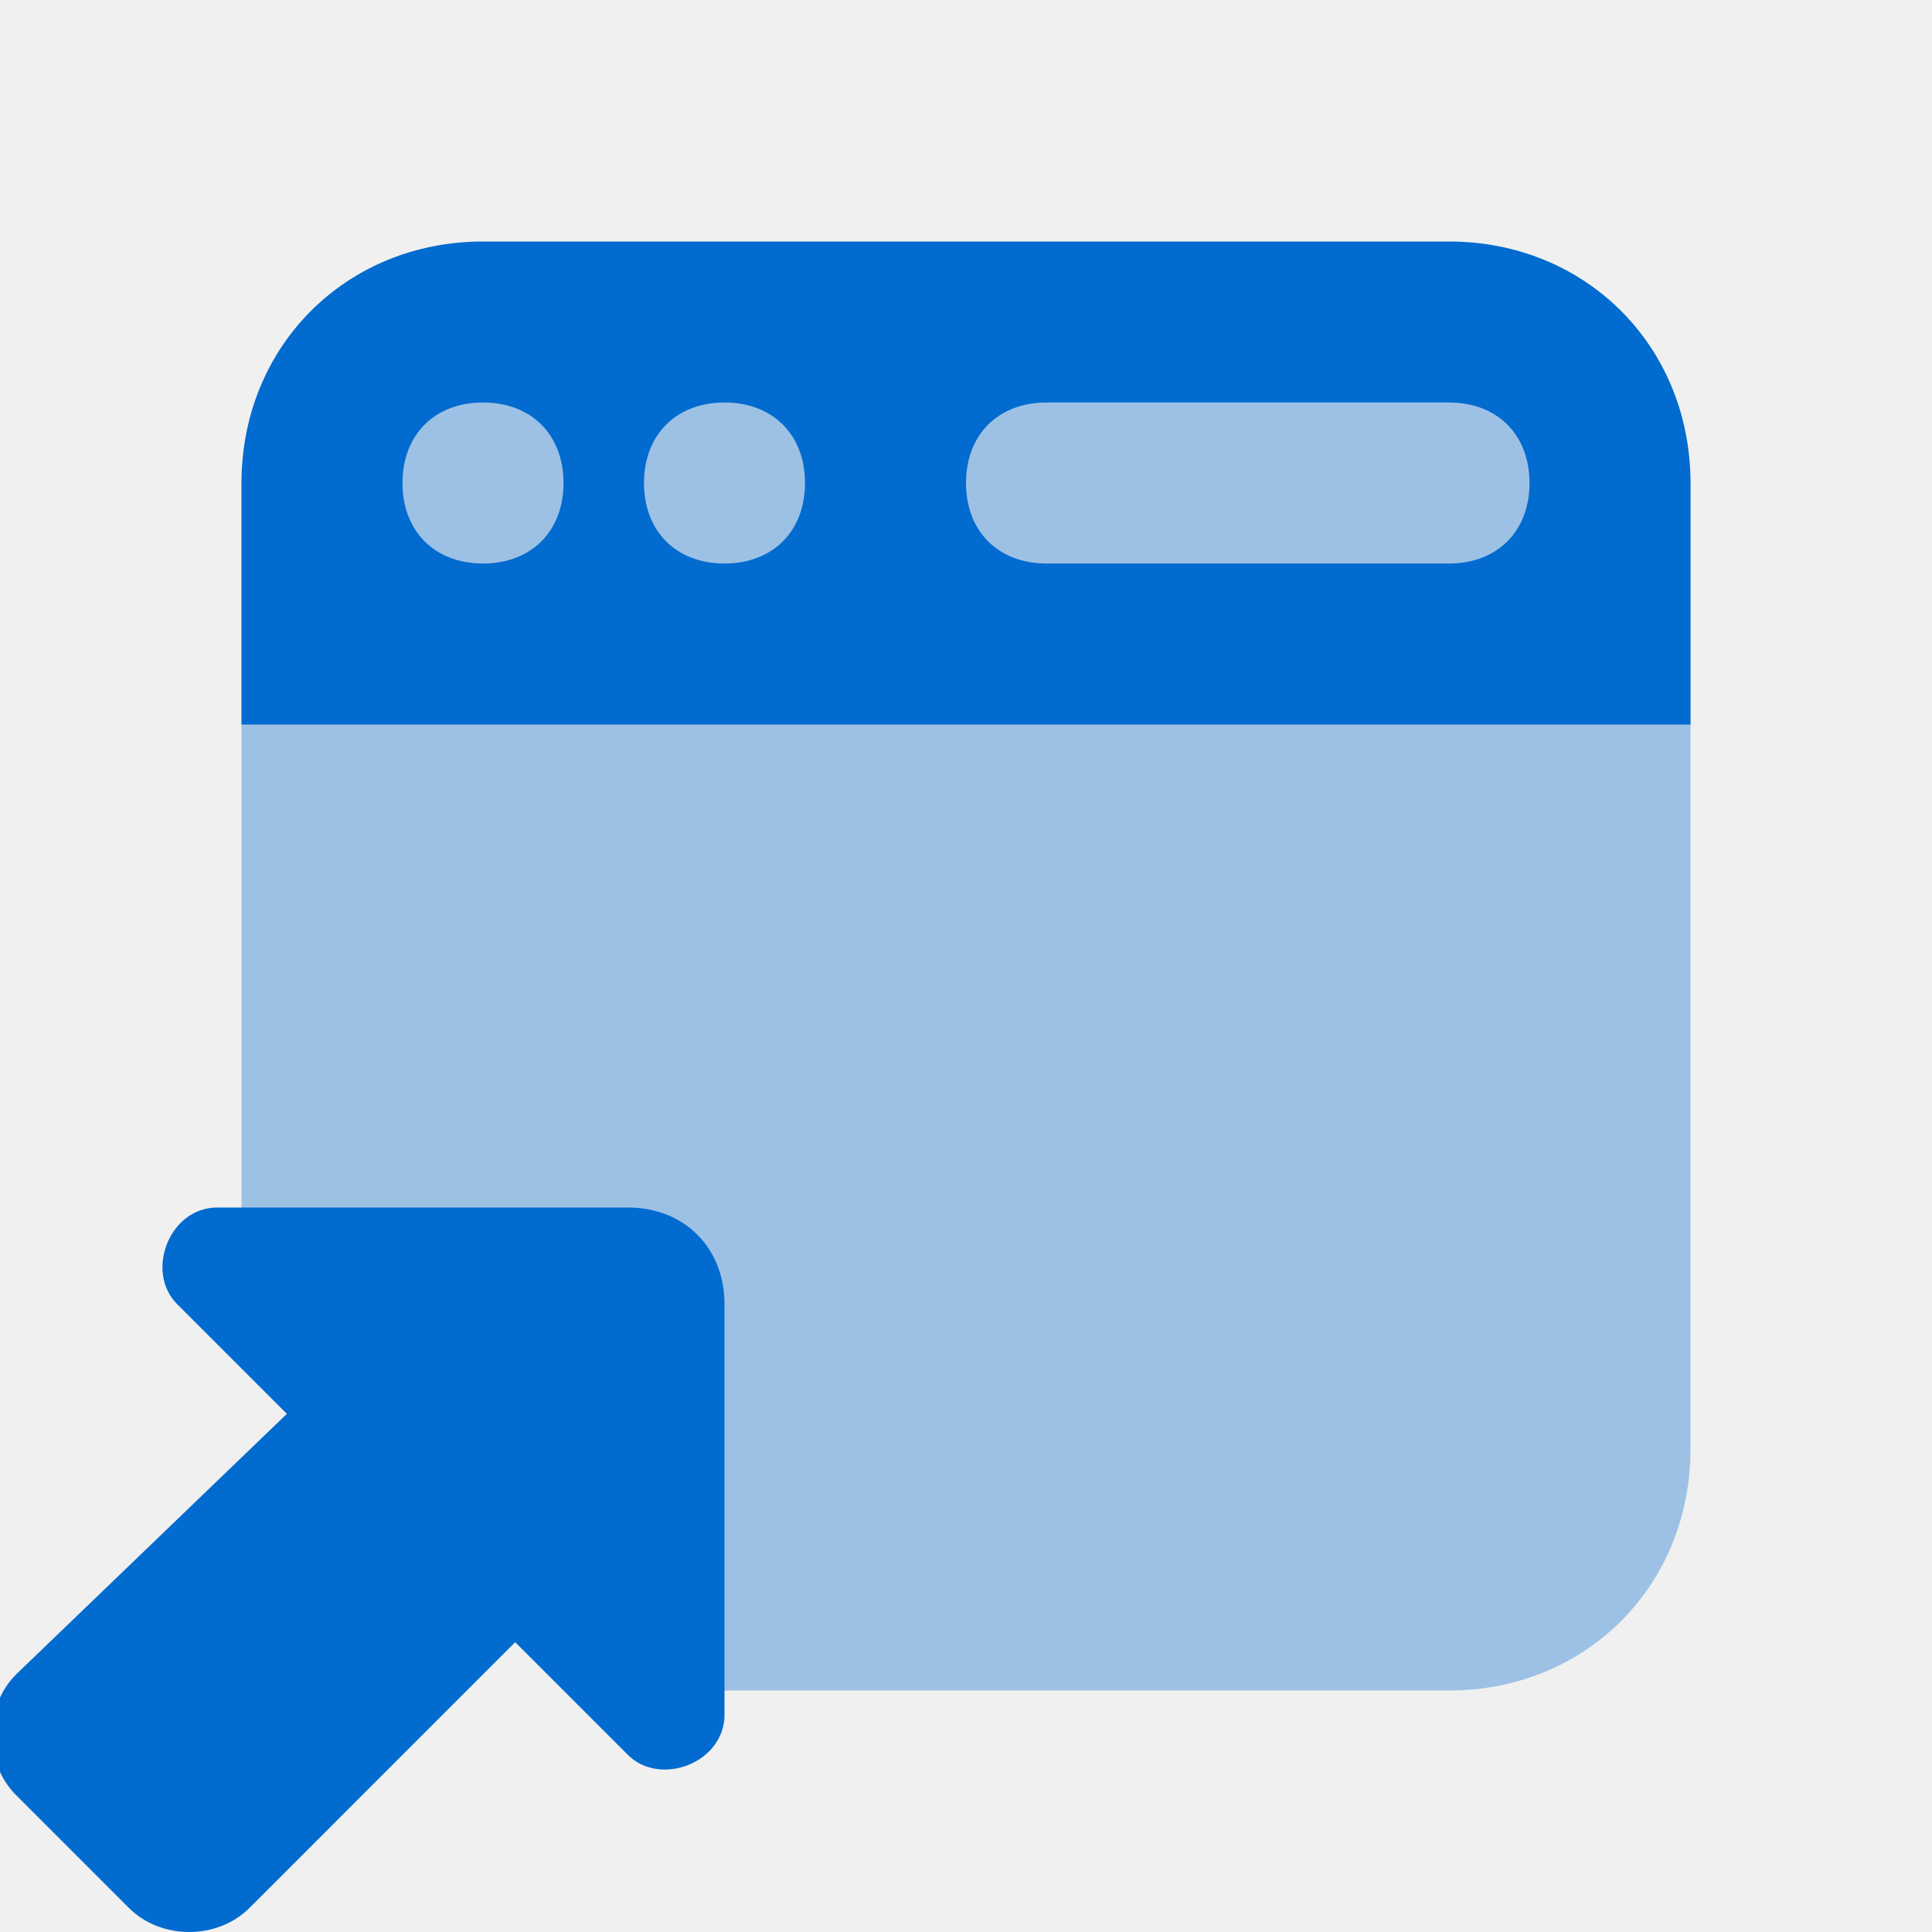
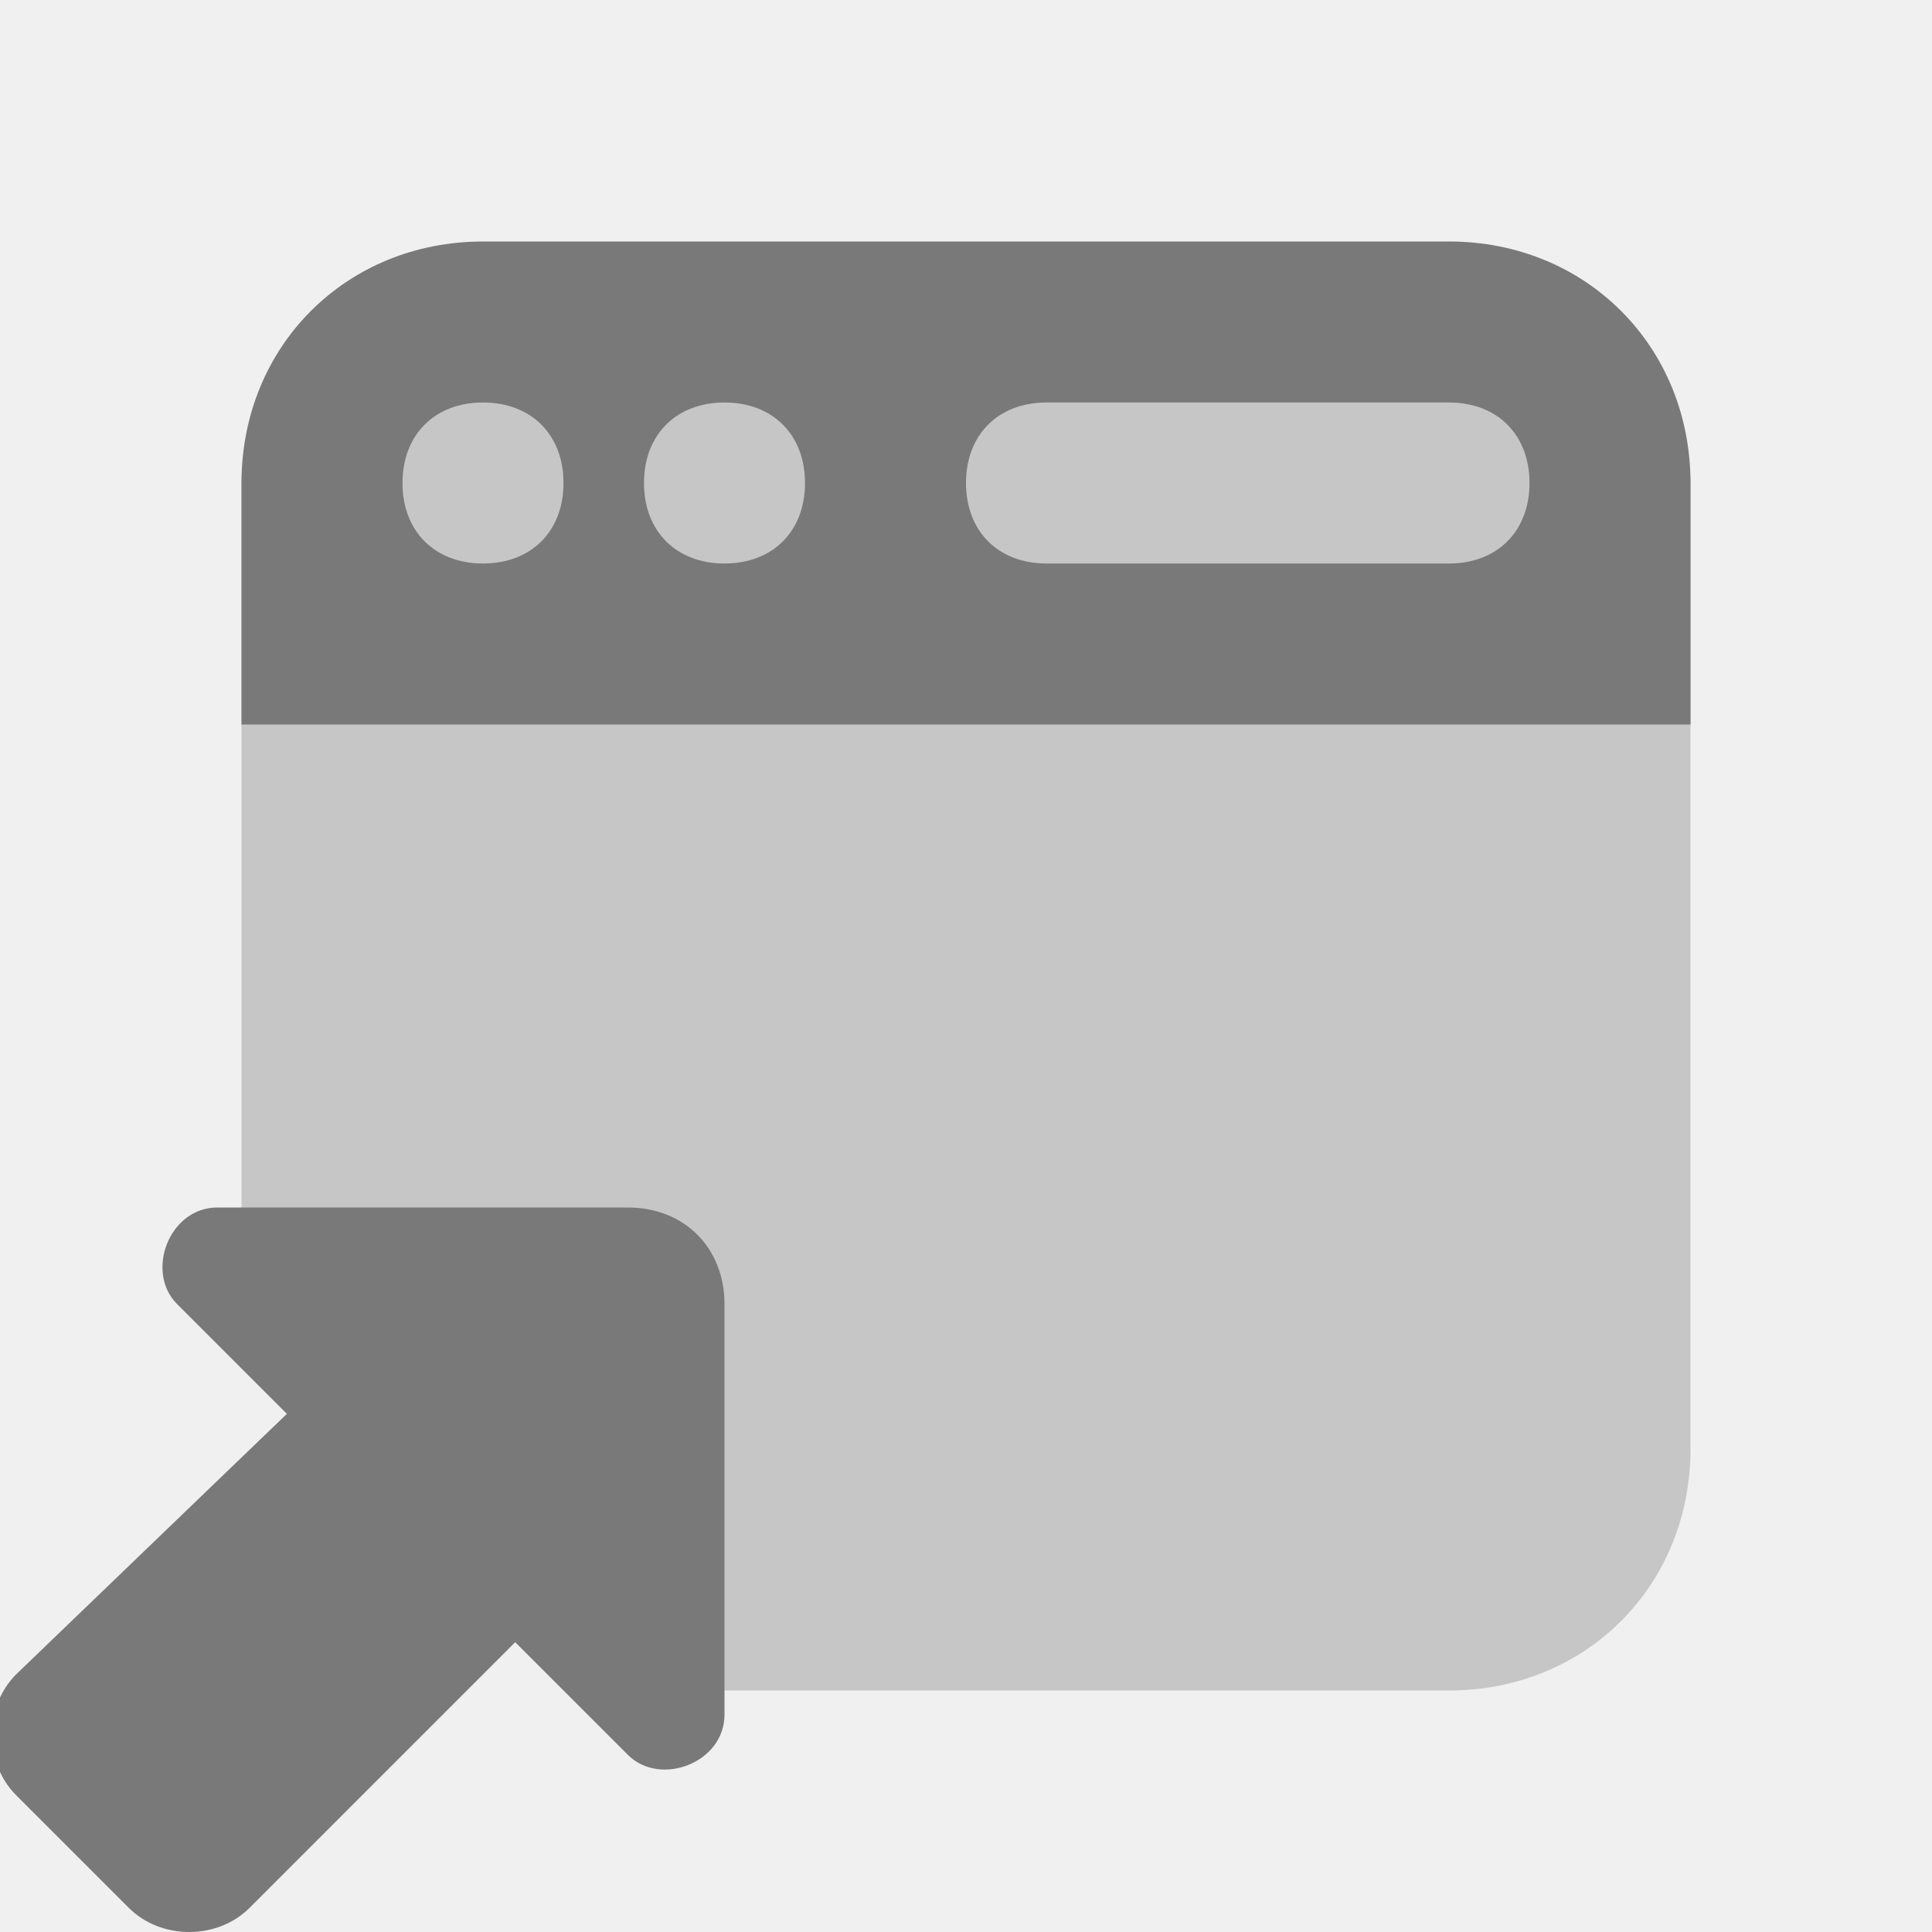
<svg xmlns="http://www.w3.org/2000/svg" width="118" height="118" viewBox="0 0 118 118" fill="none">
  <g clip-path="url(#clip0_669_48279)">
-     <path opacity="0.35" d="M103.25 29.5V88.5C103.25 96.858 96.858 103.25 88.5 103.25H40.317L14.75 77.683V29.5C14.75 24.092 19.175 19.667 24.583 19.667H93.417C98.825 19.667 103.25 24.092 103.25 29.5Z" fill="#026BCF" />
-     <path d="M88.5 14.75H29.5C21.142 14.75 14.75 21.142 14.75 29.5V44.25H103.25V29.5C103.25 21.142 96.858 14.75 88.5 14.75ZM29.5 34.417C26.55 34.417 24.583 32.45 24.583 29.5C24.583 26.55 26.55 24.583 29.5 24.583C32.45 24.583 34.417 26.55 34.417 29.5C34.417 32.45 32.45 34.417 29.5 34.417ZM44.25 34.417C41.3 34.417 39.333 32.45 39.333 29.5C39.333 26.55 41.3 24.583 44.25 24.583C47.2 24.583 49.167 26.55 49.167 29.5C49.167 32.45 47.2 34.417 44.25 34.417ZM88.5 34.417C87.517 34.417 64.9 34.417 63.917 34.417C60.967 34.417 59 32.45 59 29.5C59 26.55 60.967 24.583 63.917 24.583C64.9 24.583 87.517 24.583 88.5 24.583C91.45 24.583 93.417 26.55 93.417 29.5C93.417 32.45 91.45 34.417 88.5 34.417Z" fill="#026BCF" />
-     <path d="M10.817 79.65L38.35 107.183C40.317 109.15 44.25 107.675 44.25 104.725V79.65C44.25 76.208 41.792 73.75 38.35 73.75H13.275C10.325 73.75 8.85 77.683 10.817 79.65Z" fill="#026BCF" />
-     <path d="M27.042 77.192L40.808 90.958L15.242 116.525C13.275 118.492 9.833 118.492 7.867 116.525L0.983 109.642C-0.983 107.675 -0.983 104.233 0.983 102.267L27.042 77.192Z" fill="#026BCF" />
+     <path opacity="0.35" d="M103.25 29.5V88.5C103.25 96.858 96.858 103.25 88.5 103.25H40.317L14.75 77.683V29.5C14.75 24.092 19.175 19.667 24.583 19.667H93.417C98.825 19.667 103.25 24.092 103.25 29.5Z" fill="#797979" />
+     <path d="M88.5 14.75H29.5C21.142 14.75 14.75 21.142 14.75 29.5V44.25H103.25V29.5C103.25 21.142 96.858 14.75 88.5 14.75ZM29.5 34.417C26.55 34.417 24.583 32.45 24.583 29.5C24.583 26.55 26.55 24.583 29.5 24.583C32.45 24.583 34.417 26.55 34.417 29.5C34.417 32.45 32.45 34.417 29.5 34.417ZM44.25 34.417C41.3 34.417 39.333 32.45 39.333 29.5C39.333 26.55 41.3 24.583 44.25 24.583C47.2 24.583 49.167 26.55 49.167 29.5C49.167 32.45 47.2 34.417 44.25 34.417ZM88.5 34.417C87.517 34.417 64.9 34.417 63.917 34.417C60.967 34.417 59 32.45 59 29.5C59 26.55 60.967 24.583 63.917 24.583C64.9 24.583 87.517 24.583 88.5 24.583C91.45 24.583 93.417 26.55 93.417 29.5C93.417 32.45 91.45 34.417 88.5 34.417Z" fill="#797979" />
+     <path d="M10.817 79.65L38.35 107.183C40.317 109.15 44.25 107.675 44.25 104.725V79.65C44.25 76.208 41.792 73.75 38.35 73.75H13.275C10.325 73.75 8.85 77.683 10.817 79.65Z" fill="#797979" />
+     <path d="M27.042 77.192L40.808 90.958L15.242 116.525C13.275 118.492 9.833 118.492 7.867 116.525L0.983 109.642C-0.983 107.675 -0.983 104.233 0.983 102.267L27.042 77.192Z" fill="#797979" />
  </g>
  <defs>
    <clipPath id="clip0_669_48279">
      <rect width="118" height="118" fill="white" />
    </clipPath>
  </defs>
</svg>
